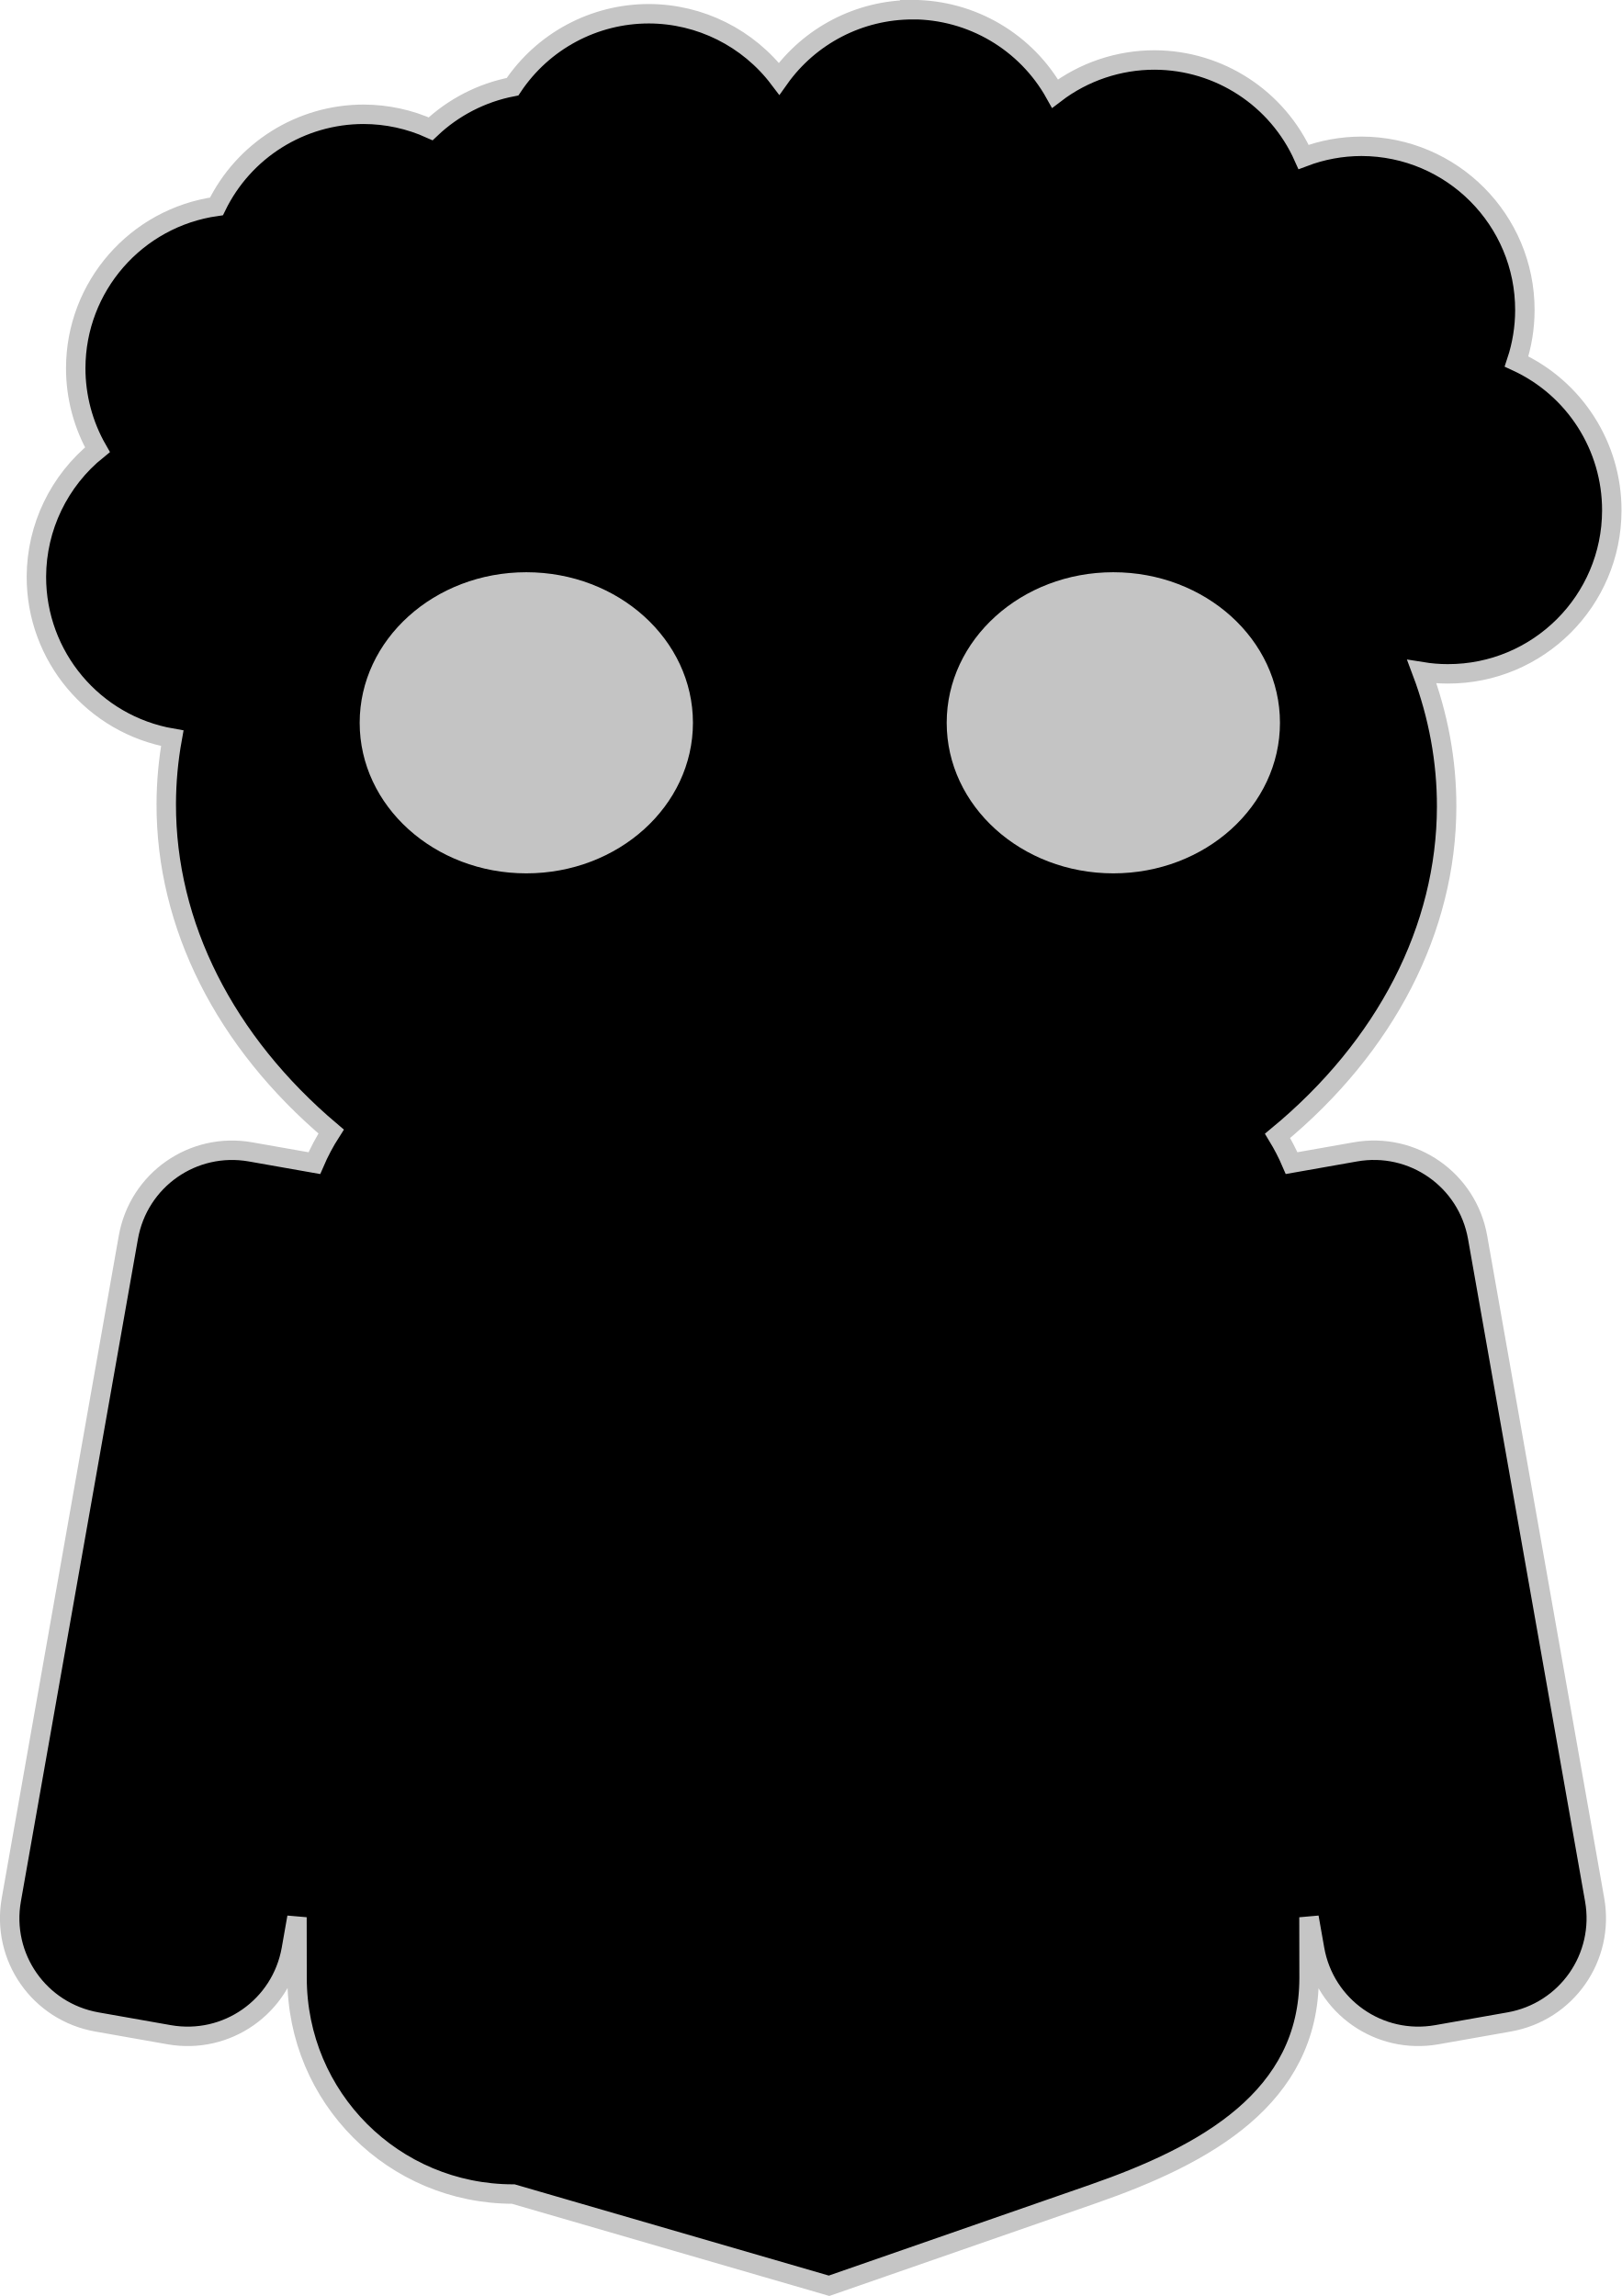
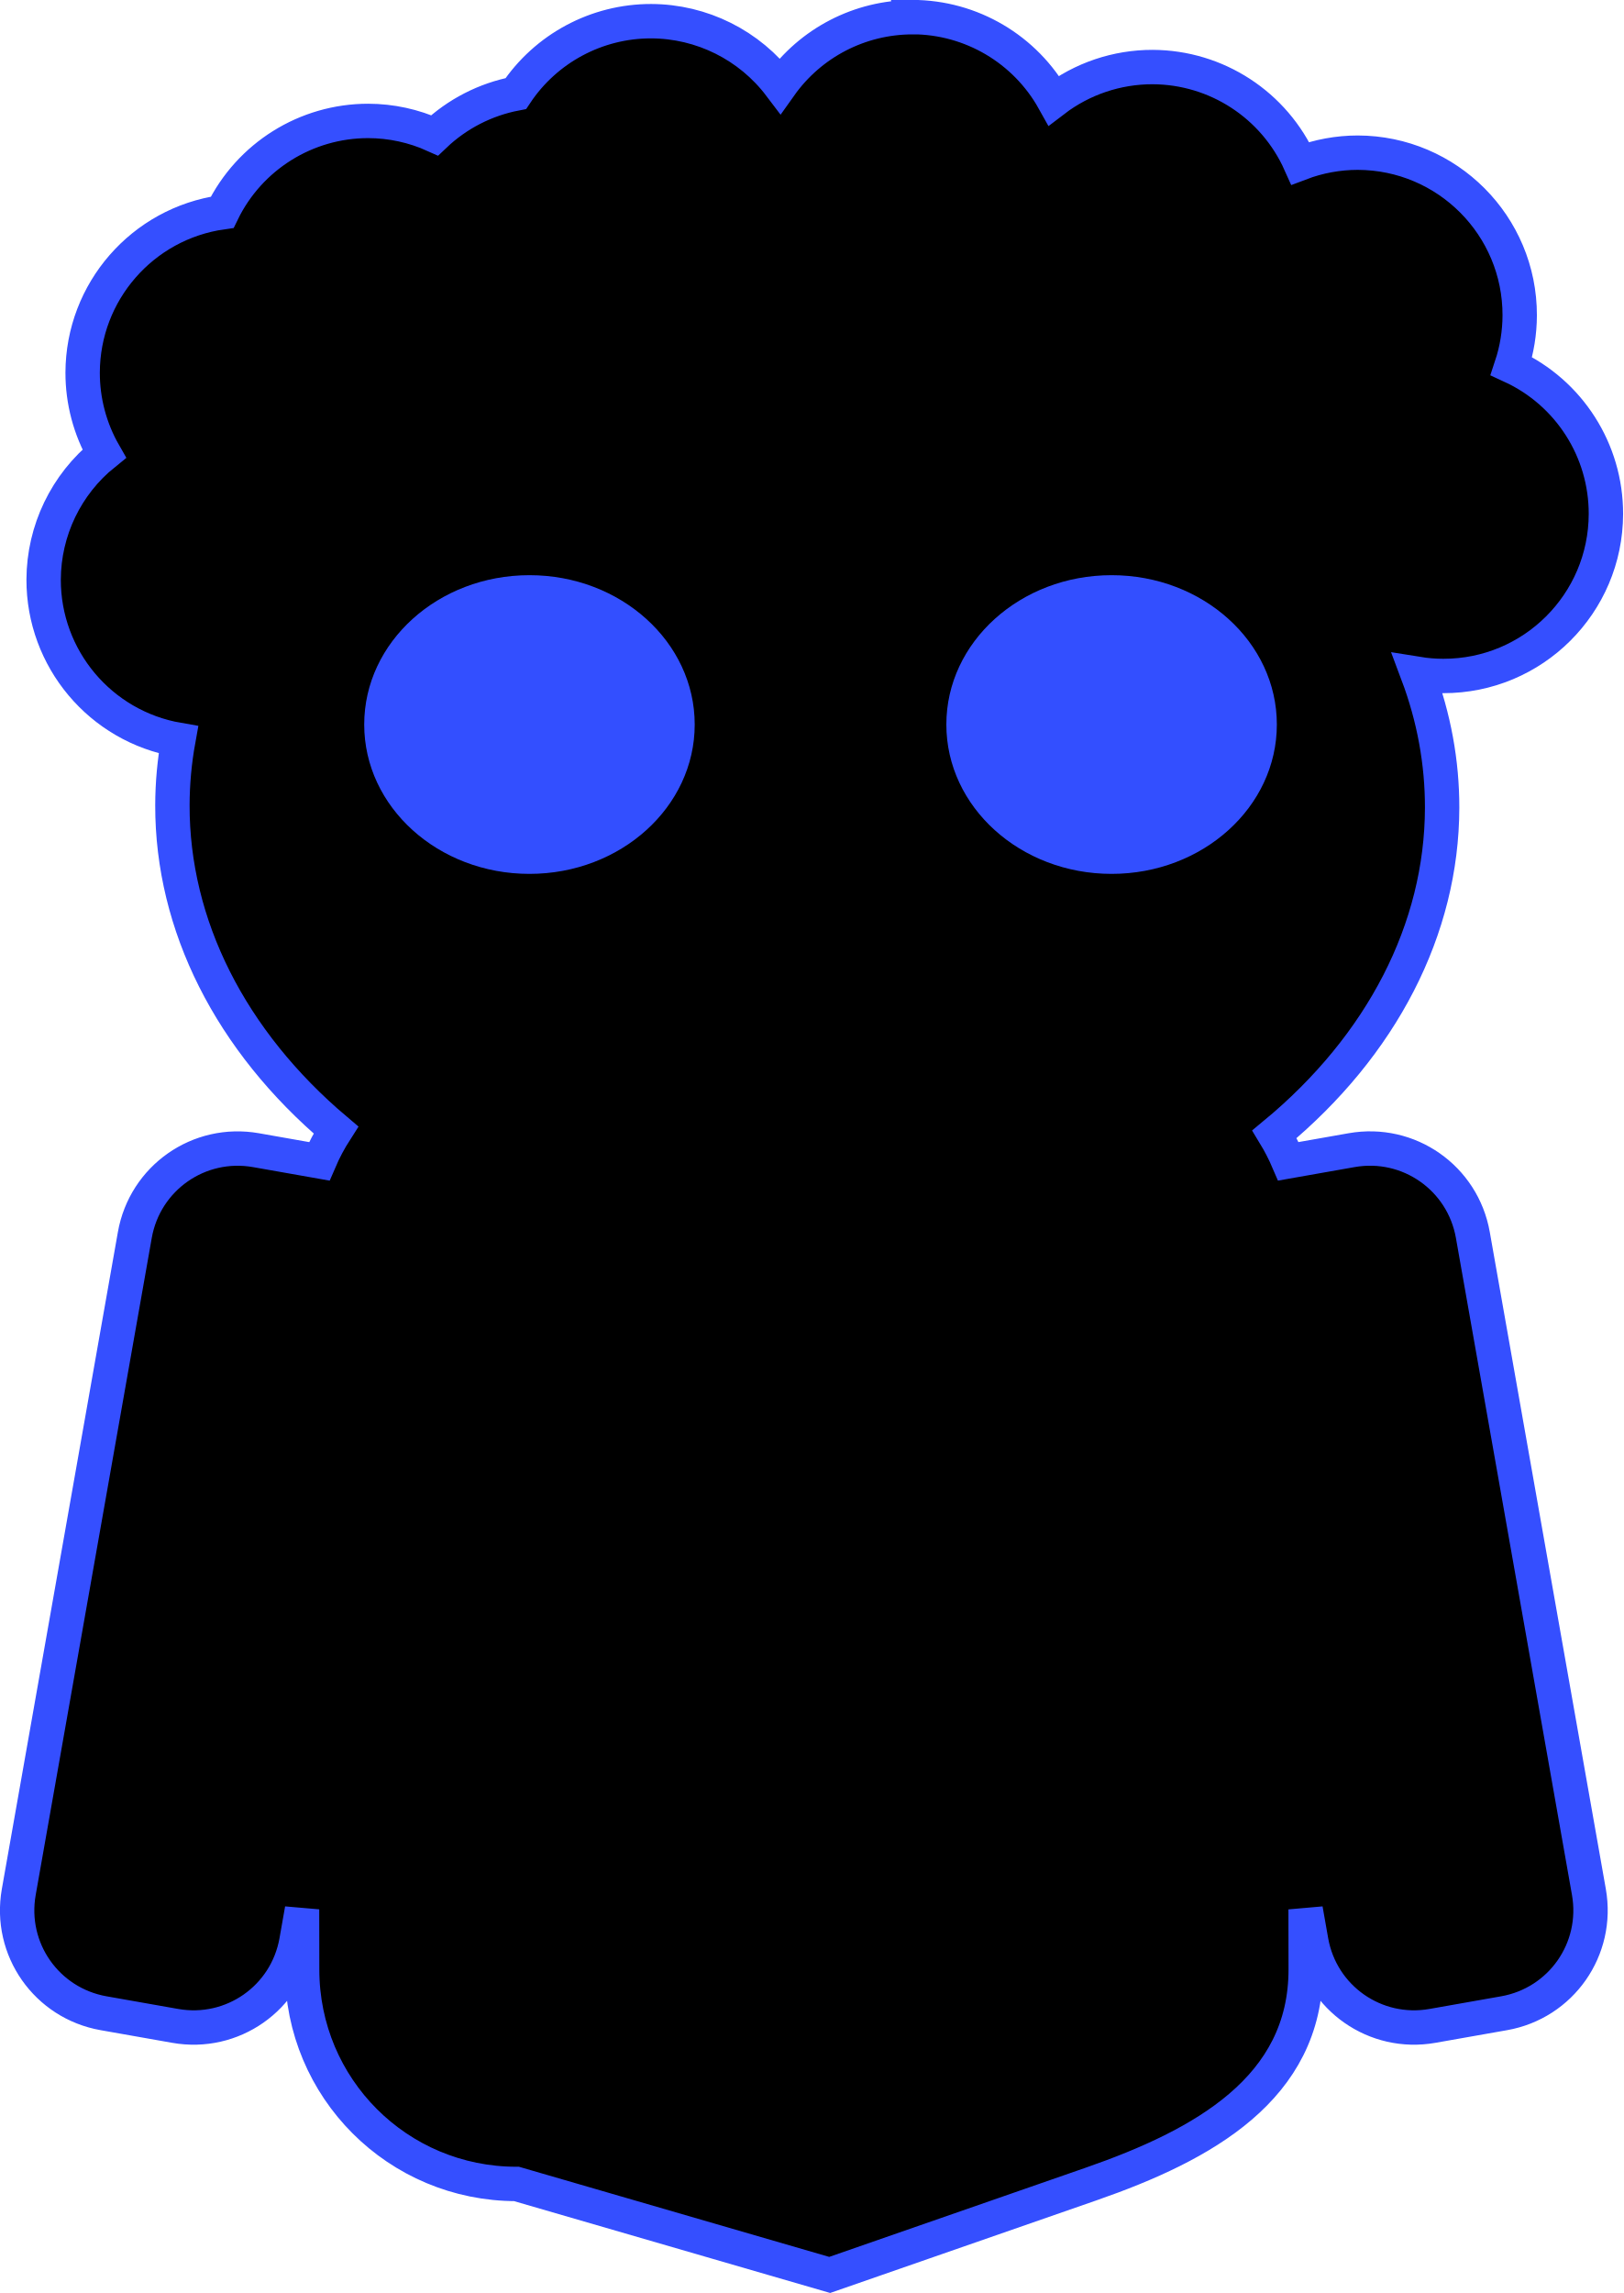
- <svg xmlns="http://www.w3.org/2000/svg" width="70.163mm" height="99.352mm" viewBox="0 0 70.163 99.352" version="1.1" id="svg1">
+ <svg xmlns="http://www.w3.org/2000/svg" width="70.821mm" height="100.027mm" viewBox="0 0 70.821 100.027" version="1.1" id="svg1">
  <defs id="defs1" />
-   <g id="layer1" transform="translate(-224.4683,-685.6984)">
-     <path id="path47-4" style="fill:#000000;fill-opacity:1;stroke:#c5c5c5;stroke-width:0.841;stroke-opacity:1" d="m 263.956,686.119 c -2.296,7e-5 -4.449,1.113 -5.777,2.985 -1.335,-1.765 -3.418,-2.805 -5.631,-2.811 -2.372,-0.002 -4.587,1.183 -5.902,3.157 -1.331,0.256 -2.561,0.888 -3.544,1.822 -0.911,-0.412 -1.899,-0.626 -2.899,-0.628 -2.71,1.8e-4 -5.183,1.548 -6.368,3.985 -3.486,0.493 -6.08,3.472 -6.09,6.992 -0.002,1.241 0.321,2.461 0.939,3.538 -1.662,1.338 -2.632,3.355 -2.641,5.489 -0.007,3.453 2.476,6.408 5.879,6.995 -0.171,0.944 -0.258,1.896 -0.26,2.849 -0.011,5.232 2.531,10.282 7.134,14.17 -0.278,0.433 -0.521,0.89 -0.726,1.368 l -2.759,-0.487 c -2.49,-0.44 -4.849,1.21 -5.289,3.7 l -5.064,28.661 c -0.44,2.49 1.211,4.848 3.701,5.288 l 3.126,0.552 c 2.49,0.44 4.849,-1.21 5.289,-3.7 l 0.244,-1.383 0.004,2.624 c -1.5e-4,5.182 4.172,9.354 9.355,9.354 l 13.664,3.969 11.415,-3.969 c 4.895,-1.702 9.354,-4.172 9.355,-9.354 l -0.004,-2.624 0.244,1.383 c 0.44,2.49 2.799,4.14 5.289,3.7 l 3.127,-0.552 c 2.49,-0.44 4.14,-2.799 3.7,-5.289 l -5.064,-28.661 c -0.44,-2.49 -2.799,-4.14 -5.289,-3.7 l -2.759,0.487 c -0.175,-0.409 -0.379,-0.803 -0.608,-1.18 4.694,-3.88 7.305,-8.961 7.316,-14.239 0.004,-1.976 -0.356,-3.943 -1.071,-5.844 0.37,0.06 0.744,0.091 1.119,0.091 3.912,0.008 7.09,-3.156 7.098,-7.068 0.006,-2.77 -1.604,-5.29 -4.121,-6.449 0.237,-0.714 0.358,-1.461 0.36,-2.213 0.008,-3.912 -3.156,-7.089 -7.068,-7.098 -0.857,10e-4 -1.706,0.157 -2.506,0.461 -1.135,-2.544 -3.656,-4.186 -6.441,-4.196 -1.559,-0.003 -3.075,0.508 -4.313,1.454 -1.247,-2.236 -3.604,-3.625 -6.165,-3.633 z" />
-     <ellipse style="fill:#c4c4c4;fill-opacity:1;stroke:none;stroke-width:3;stroke-opacity:1" id="path62" cx="247.241" cy="716.975" rx="7.21" ry="6.515" />
-     <ellipse style="fill:#c4c4c4;fill-opacity:1;stroke:none;stroke-width:3;stroke-opacity:1" id="ellipse62" cx="272.641" cy="716.975" rx="7.21" ry="6.515" />
+   <g id="layer1" transform="translate(-224.1393,-685.369)">
+     <path id="path47-4" style="fill:#000000;fill-opacity:1;stroke:#354fff;stroke-width:1.5;stroke-dasharray:none;stroke-opacity:1" d="m 263.956,686.119 c -2.296,7e-5 -4.449,1.113 -5.777,2.985 -1.335,-1.765 -3.418,-2.805 -5.631,-2.811 -2.372,-0.002 -4.587,1.183 -5.902,3.157 -1.331,0.256 -2.561,0.888 -3.544,1.822 -0.911,-0.412 -1.899,-0.626 -2.899,-0.628 -2.71,1.8e-4 -5.183,1.548 -6.368,3.985 -3.486,0.493 -6.08,3.472 -6.09,6.992 -0.002,1.241 0.321,2.461 0.939,3.538 -1.662,1.338 -2.632,3.355 -2.641,5.489 -0.007,3.453 2.476,6.408 5.879,6.995 -0.171,0.944 -0.258,1.896 -0.26,2.849 -0.011,5.232 2.531,10.282 7.134,14.17 -0.278,0.433 -0.521,0.89 -0.726,1.368 l -2.759,-0.487 c -2.49,-0.44 -4.849,1.21 -5.289,3.7 l -5.064,28.661 c -0.44,2.49 1.211,4.848 3.701,5.288 l 3.126,0.552 c 2.49,0.44 4.849,-1.21 5.289,-3.7 l 0.244,-1.383 0.004,2.624 c -1.5e-4,5.182 4.172,9.354 9.355,9.354 l 13.664,3.969 11.415,-3.969 c 4.895,-1.702 9.354,-4.172 9.355,-9.354 l -0.004,-2.624 0.244,1.383 c 0.44,2.49 2.799,4.14 5.289,3.7 l 3.127,-0.552 c 2.49,-0.44 4.14,-2.799 3.7,-5.289 l -5.064,-28.661 c -0.44,-2.49 -2.799,-4.14 -5.289,-3.7 l -2.759,0.487 c -0.175,-0.409 -0.379,-0.803 -0.608,-1.18 4.694,-3.88 7.305,-8.961 7.316,-14.239 0.004,-1.976 -0.356,-3.943 -1.071,-5.844 0.37,0.06 0.744,0.091 1.119,0.091 3.912,0.008 7.09,-3.156 7.098,-7.068 0.006,-2.77 -1.604,-5.29 -4.121,-6.449 0.237,-0.714 0.358,-1.461 0.36,-2.213 0.008,-3.912 -3.156,-7.089 -7.068,-7.098 -0.857,10e-4 -1.706,0.157 -2.506,0.461 -1.135,-2.544 -3.656,-4.186 -6.441,-4.196 -1.559,-0.003 -3.075,0.508 -4.313,1.454 -1.247,-2.236 -3.604,-3.625 -6.165,-3.633 z" />
+     <ellipse style="fill:#334fff;fill-opacity:1;stroke:none;stroke-width:3;stroke-opacity:1" id="path62" cx="247.241" cy="716.975" rx="7.21" ry="6.515" />
+     <ellipse style="fill:#334fff;fill-opacity:1;stroke:none;stroke-width:3;stroke-opacity:1" id="ellipse62" cx="272.641" cy="716.975" rx="7.21" ry="6.515" />
  </g>
</svg>
